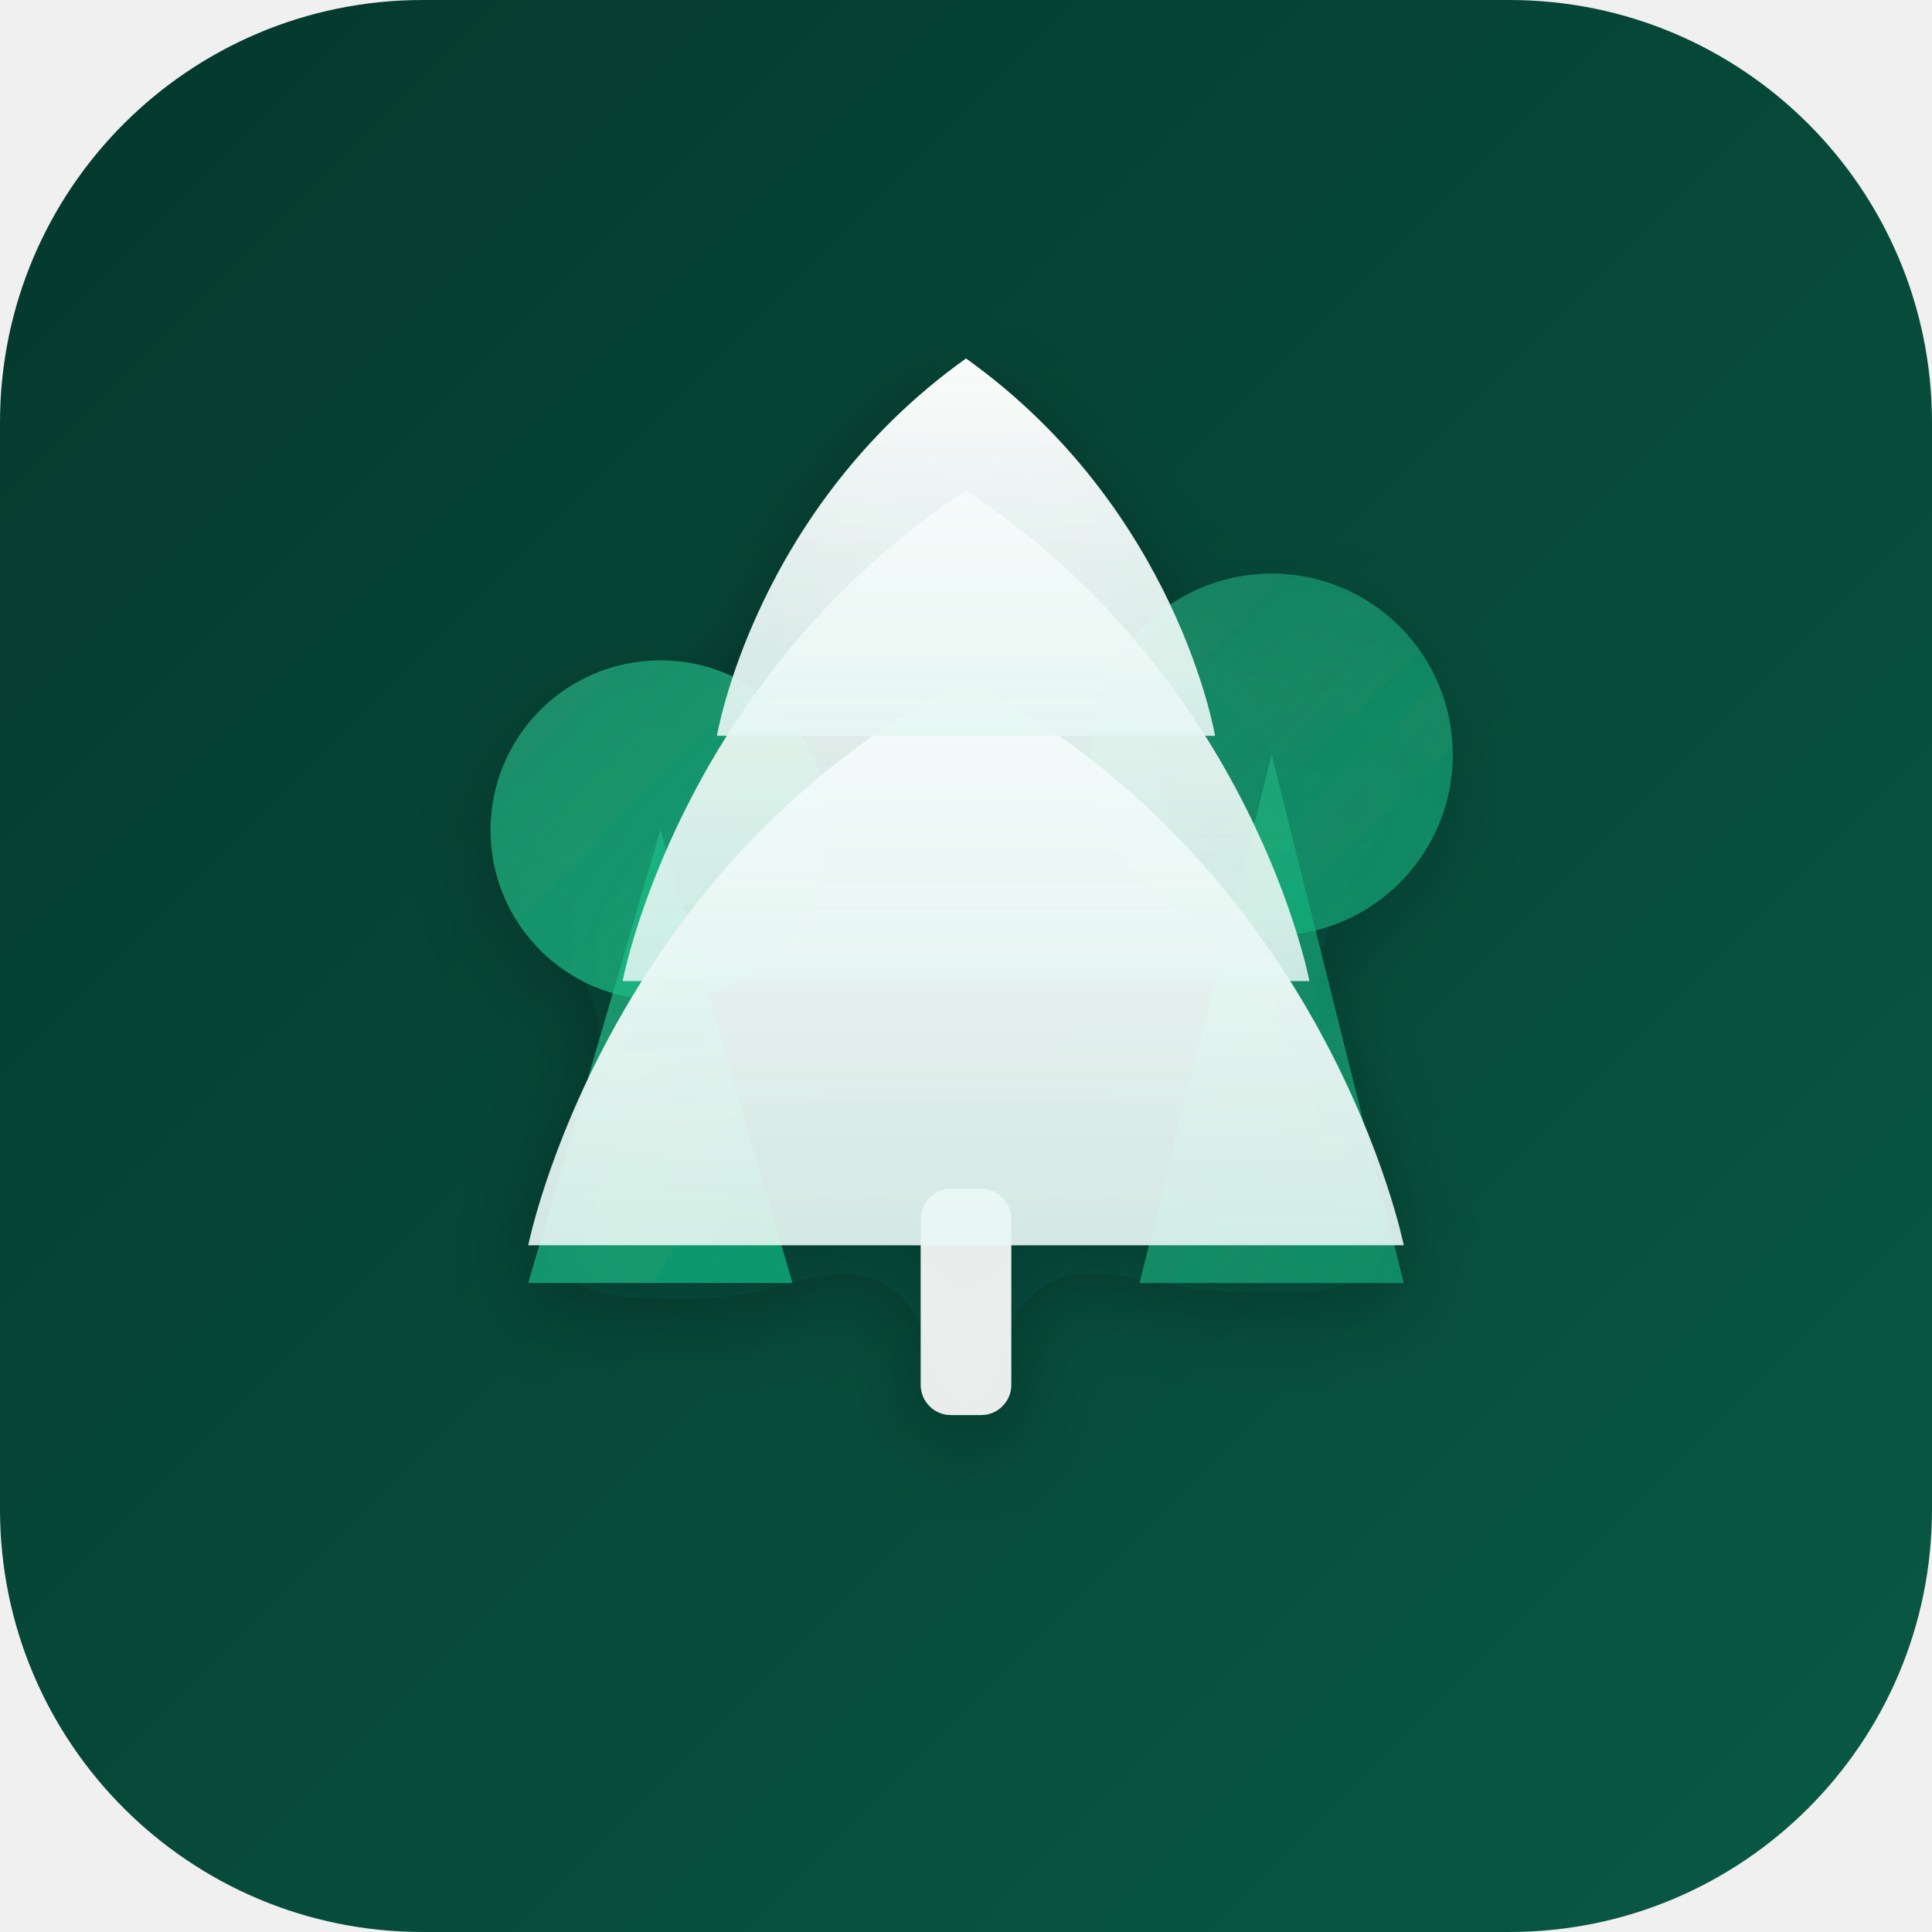
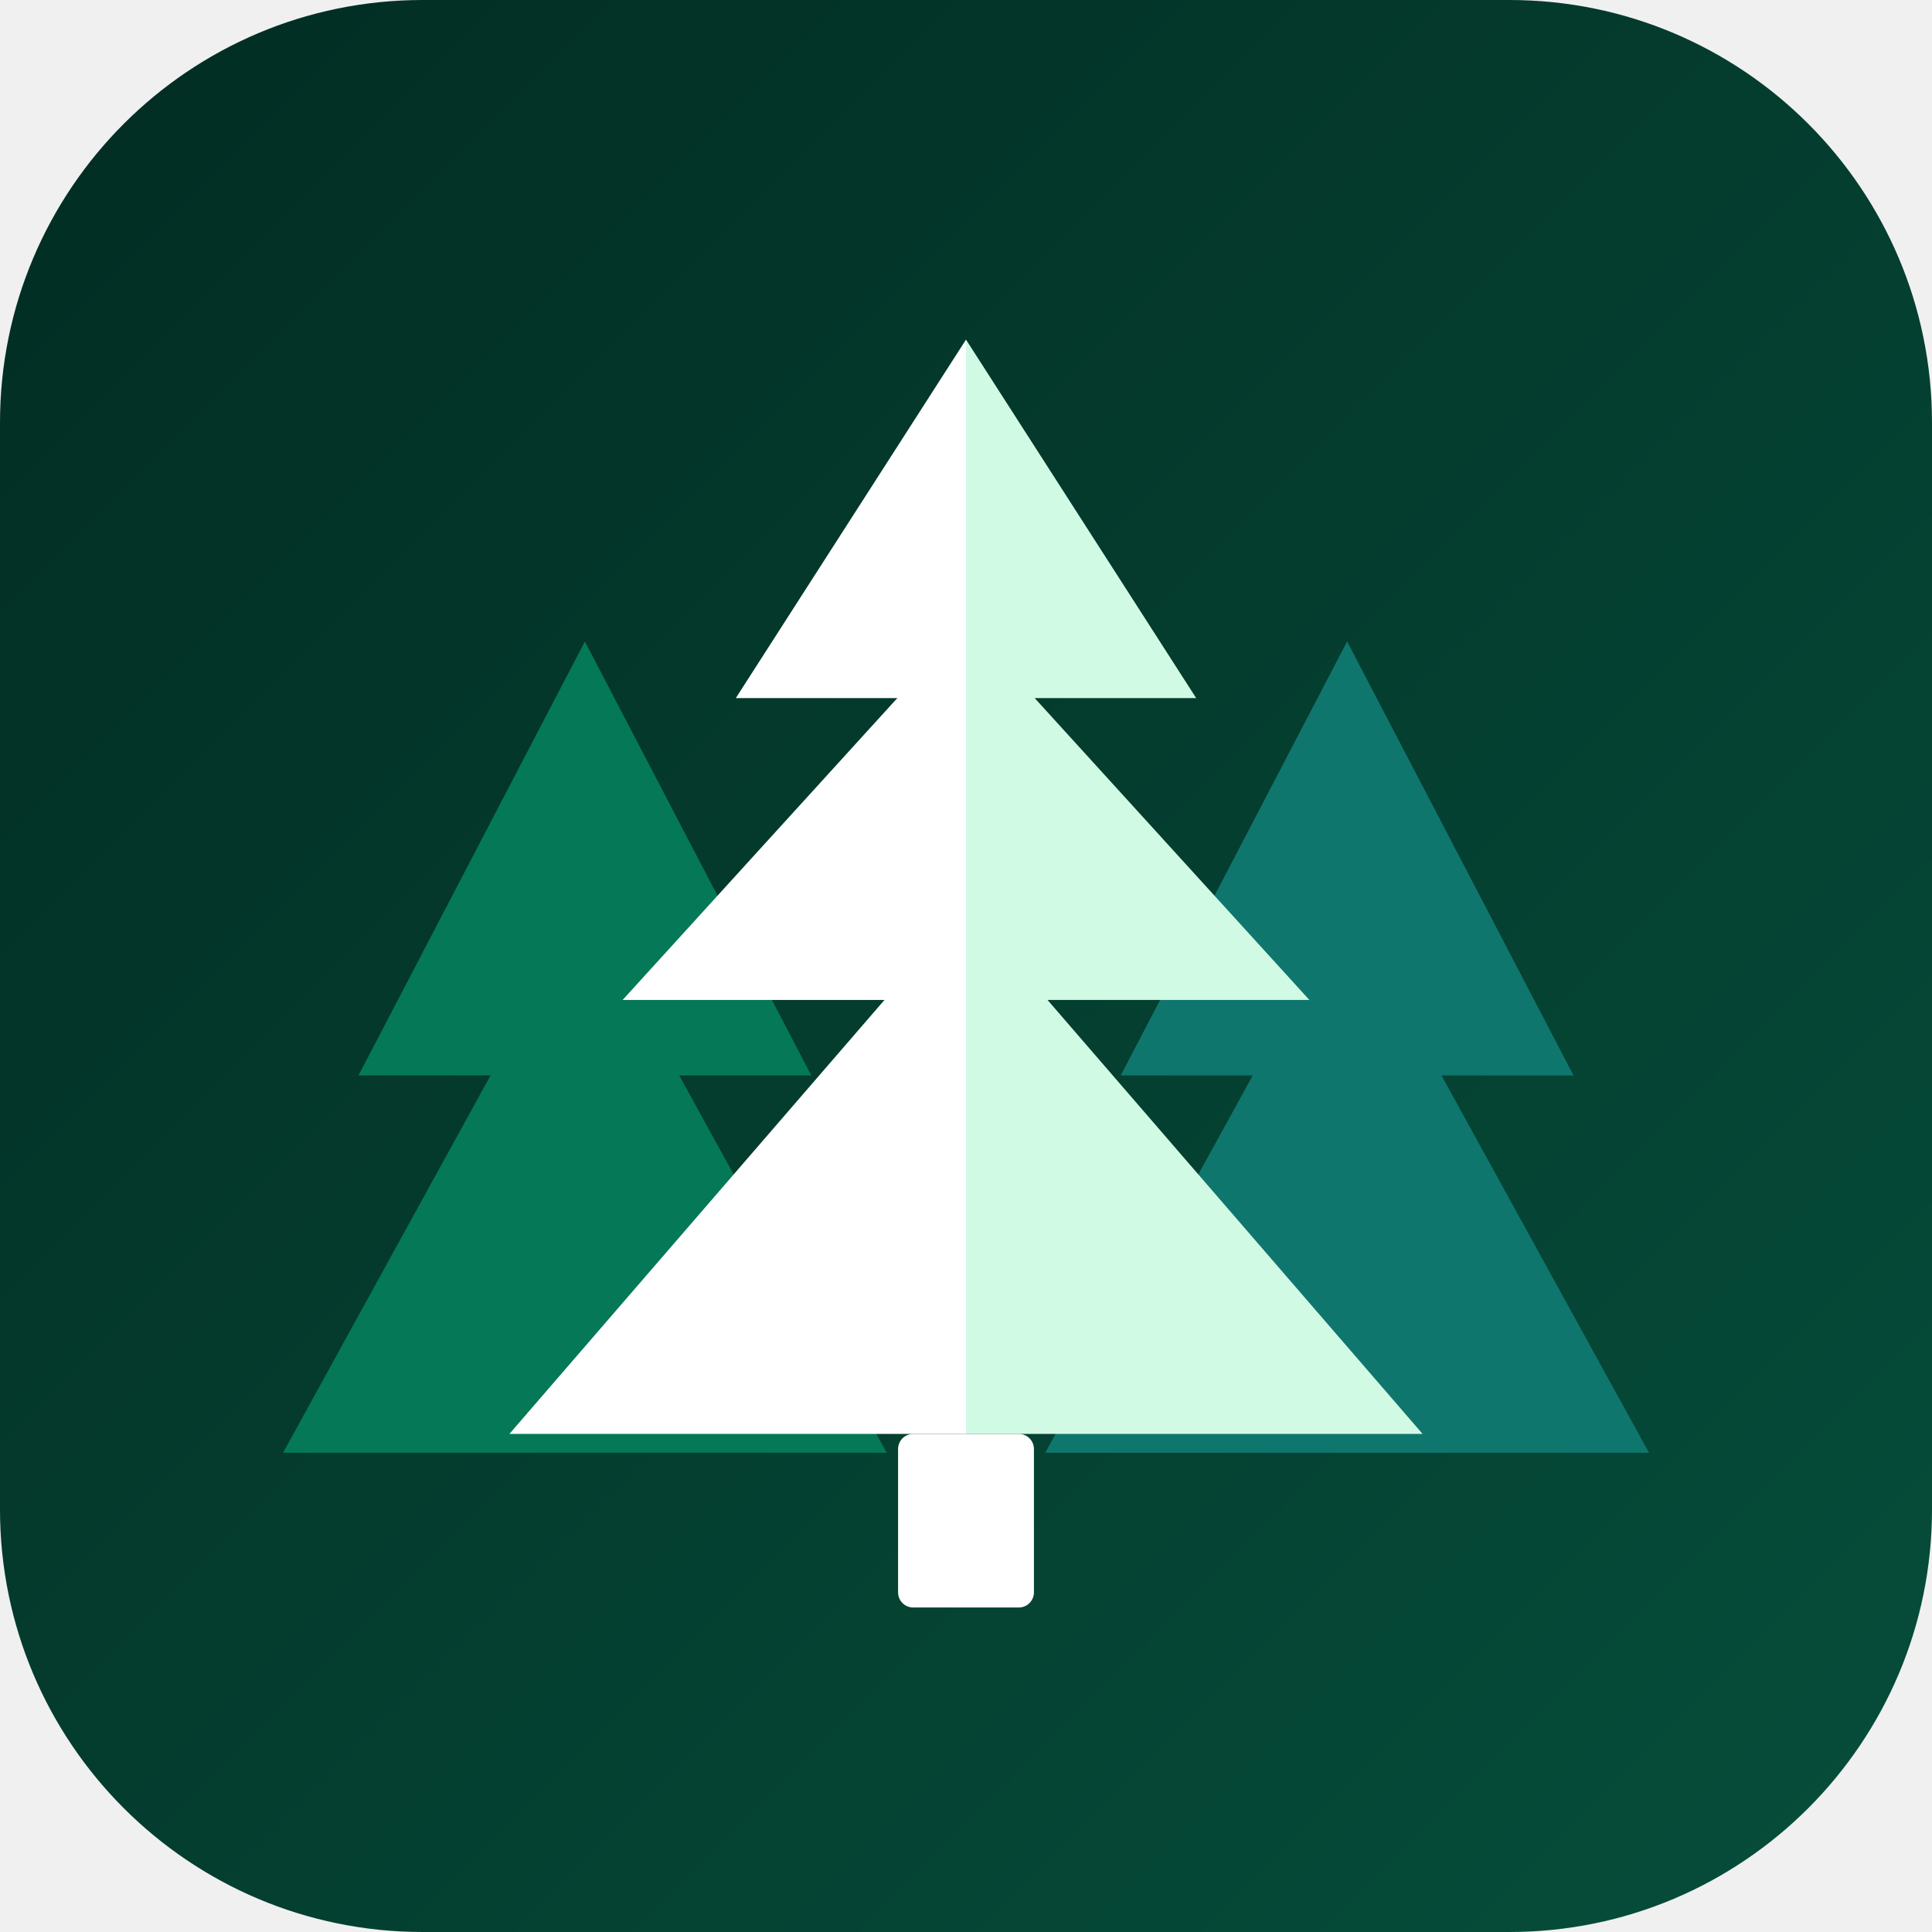
<svg xmlns="http://www.w3.org/2000/svg" viewBox="0 0 512 512" width="100%" height="100%">
  <defs>
-     <linearGradient id="bg-smooth-forest" x1="0%" y1="0%" x2="100%" y2="100%">
-       <stop offset="0%" stop-color="#04382c" />
-       <stop offset="100%" stop-color="#095a45" />
+     <linearGradient id="bg-grad" x1="0%" y1="0%" x2="100%" y2="100%">
+       <stop offset="0%" stop-color="#022c22" />
+       <stop offset="100%" stop-color="#064e3b" />
    </linearGradient>
-     <linearGradient id="tree-main" x1="0%" y1="0%" x2="0%" y2="100%">
-       <stop offset="0%" stop-color="#ffffff" stop-opacity="0.98" />
-       <stop offset="100%" stop-color="#e6f7f3" stop-opacity="0.9" />
-     </linearGradient>
-     <linearGradient id="tree-bg" x1="0%" y1="0%" x2="100%" y2="100%">
-       <stop offset="0%" stop-color="#34d399" stop-opacity="0.5" />
-       <stop offset="100%" stop-color="#10b981" stop-opacity="0.7" />
-     </linearGradient>
-     <filter id="soft-shadow" x="-10%" y="-10%" width="120%" height="120%">
-       <feDropShadow dx="0" dy="8" stdDeviation="12" flood-color="#021c16" flood-opacity="0.35" />
-     </filter>
  </defs>
-   <rect width="512" height="512" rx="112" fill="url(#bg-smooth-forest)" />
-   <g filter="url(#soft-shadow)">
-     <path d="M 140 340 L 175 220 L 210 340 Z" fill="url(#tree-bg)" />
-     <circle cx="175" cy="220" r="45" fill="url(#tree-bg)" />
-     <path d="M 302 340 L 337 200 L 372 340 Z" fill="url(#tree-bg)" opacity="0.8" />
-     <circle cx="337" cy="200" r="48" fill="url(#tree-bg)" opacity="0.8" />
-     <rect x="244" y="315" width="24" height="60" rx="8" fill="#ffffff" opacity="0.9" />
-     <path d="M 256 180 C 160 230, 140 330, 140 330 H 372 C 372 330, 352 230, 256 180 Z" fill="url(#tree-main)" />
-     <path d="M 256 130 C 180 180, 165 260, 165 260 H 347 C 347 260, 332 180, 256 130 Z" fill="url(#tree-main)" opacity="0.96" />
-     <path d="M 256 95 C 200 135, 190 195, 190 195 H 322 C 322 195, 312 135, 256 95 Z" fill="url(#tree-main)" />
+   <rect width="512" height="512" rx="112" fill="url(#bg-grad)" />
+   <g>
+     <path d="M155 170 L95 285 H130 L75 385 H235 L180 285 H215 Z" fill="#047857" />
+     <path d="M357 170 L297 285 H332 L277 385 H437 L382 285 H417 Z" fill="#0f766e" />
+     <rect x="238" y="380" width="36" height="46" rx="4" fill="#ffffff" />
+     <path d="M256 240 L135 380 H256 Z" fill="#ffffff" />
+     <path d="M256 165 L165 265 H256 Z" fill="#ffffff" />
+     <path d="M256 90 L195 185 H256 Z" fill="#ffffff" />
+     <path d="M256 240 L377 380 H256 Z" fill="#d1fae5" />
+     <path d="M256 165 L347 265 H256 Z" fill="#d1fae5" />
+     <path d="M256 90 L317 185 H256 Z" fill="#d1fae5" />
  </g>
</svg>
